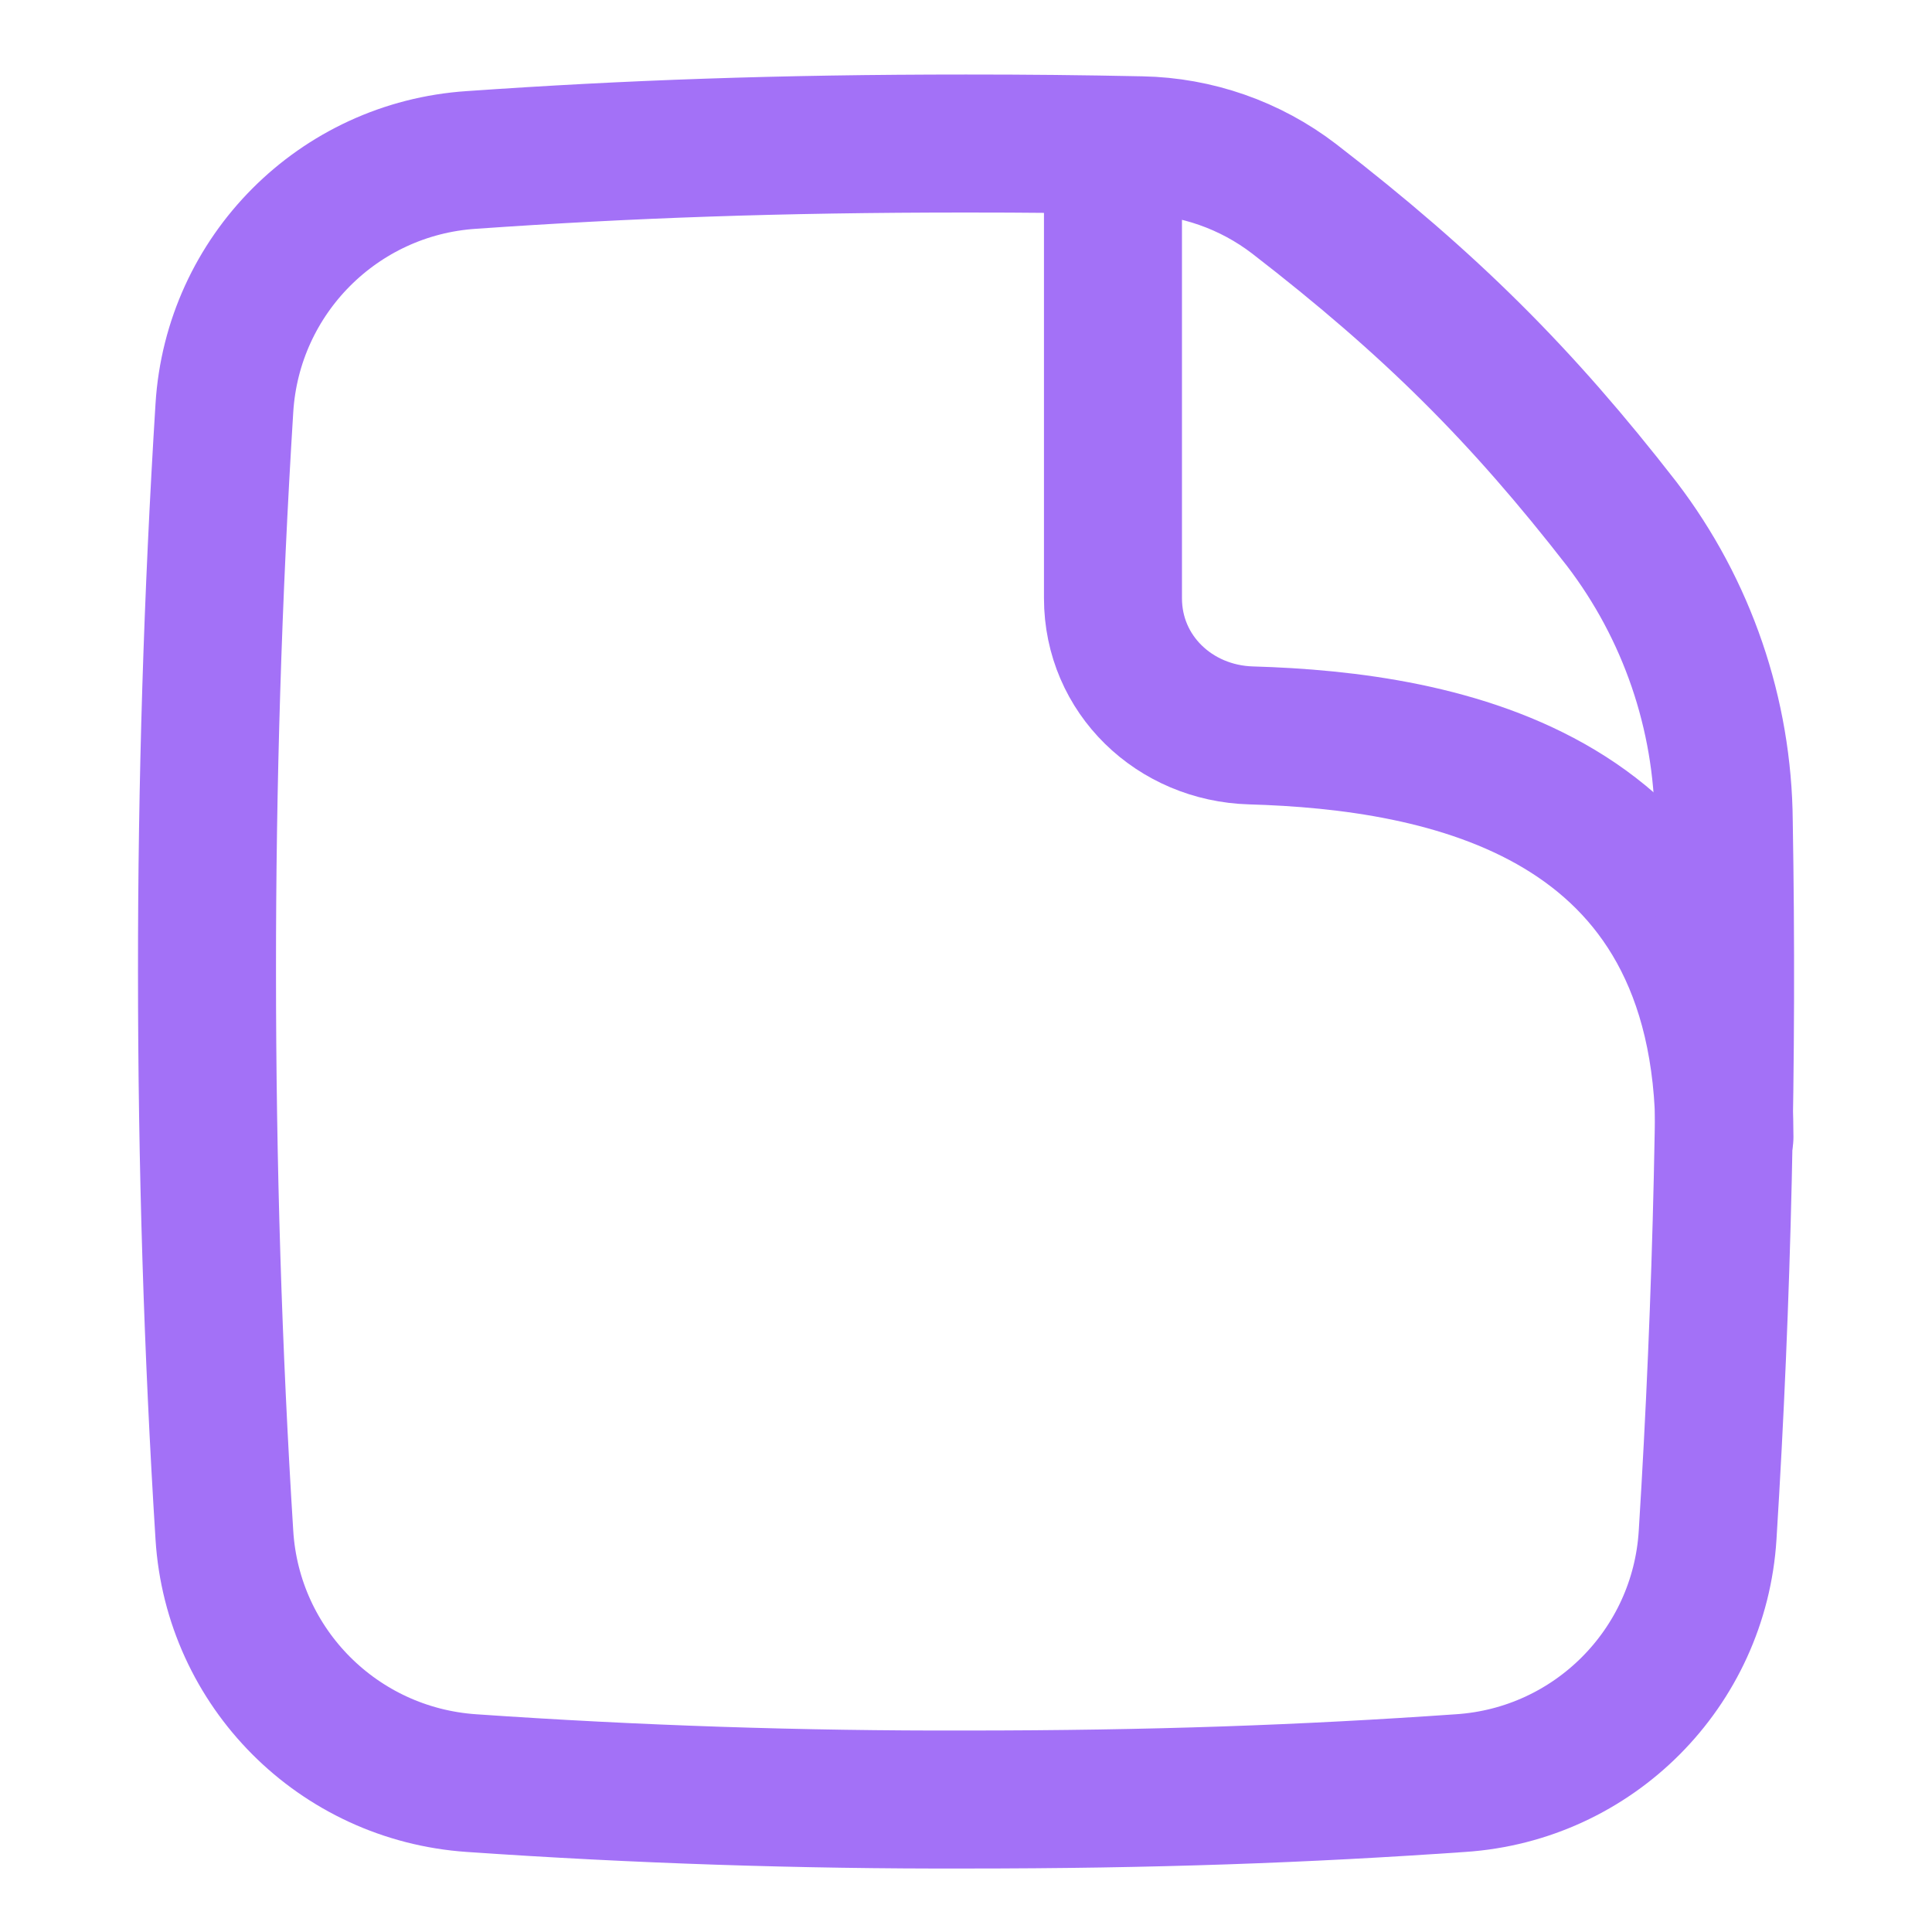
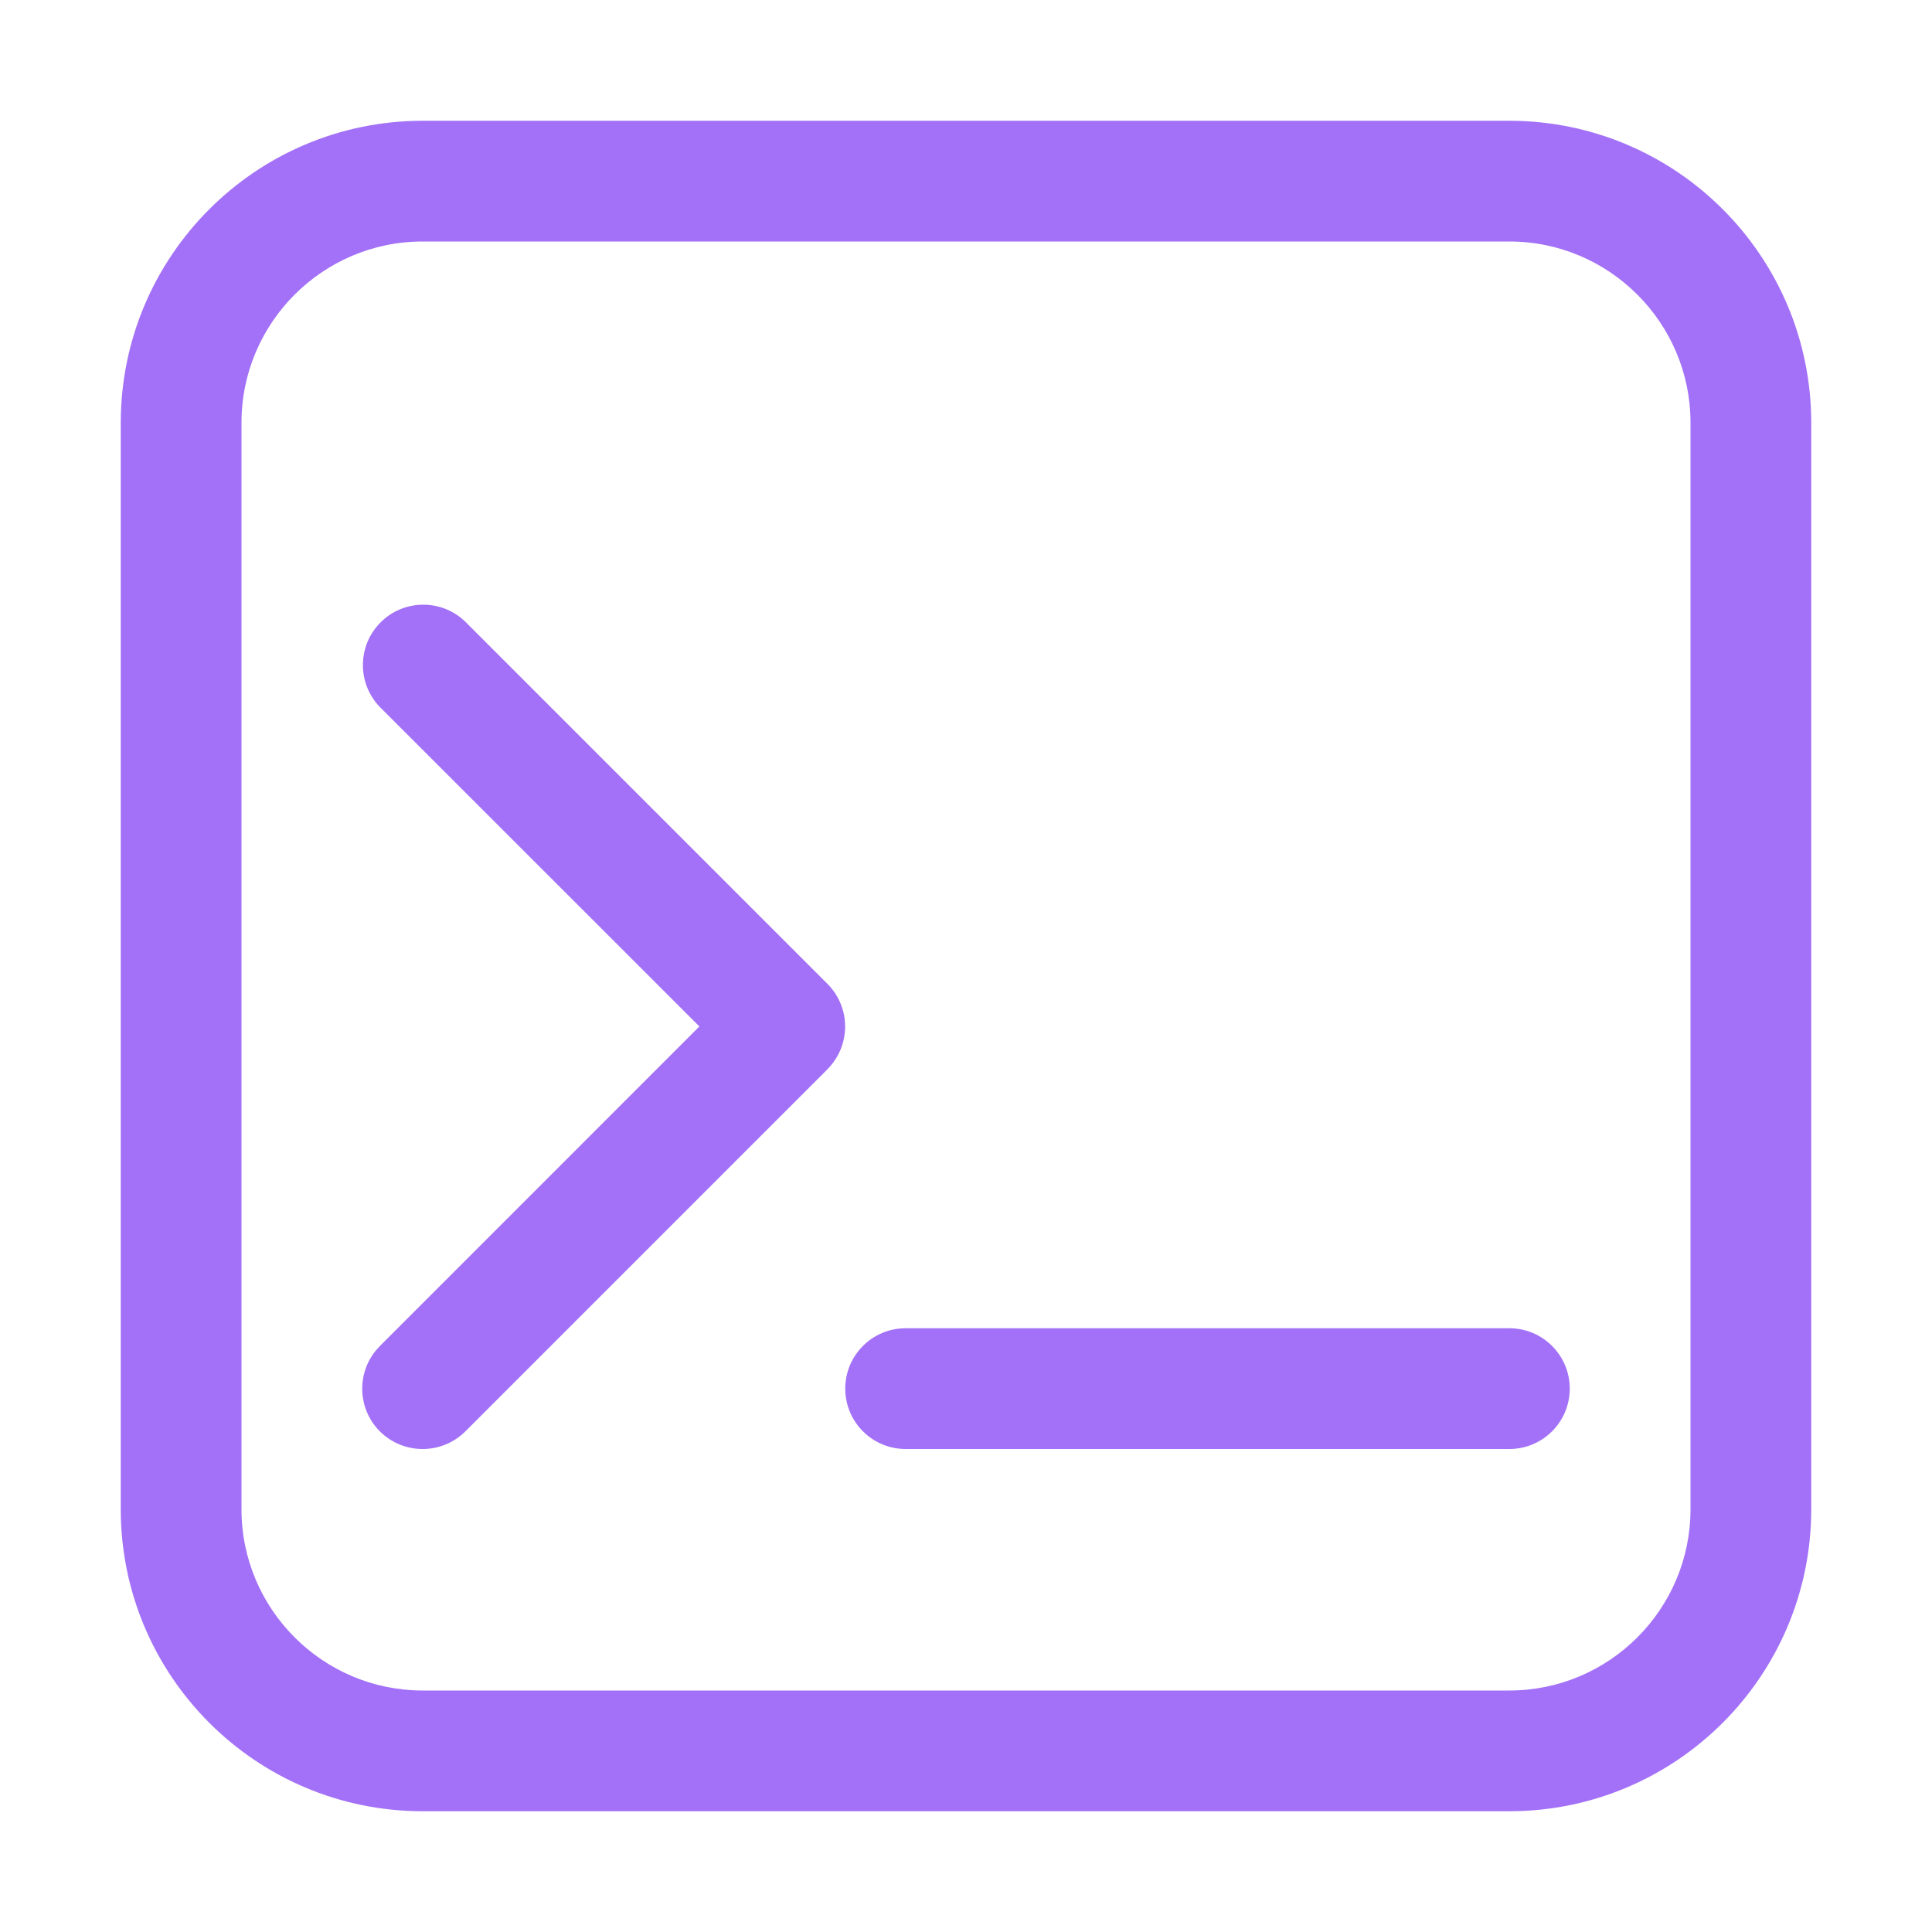
- <svg xmlns="http://www.w3.org/2000/svg" viewBox="0 0 14 14" preserveAspectRatio="xMidYMid meet">
-   <g fill="none" stroke="#a371f7" stroke-linecap="round" stroke-linejoin="round">
-     <path d="M8.065 1.13v3.205c0 .553.447.978 1 .994c1.388.04 3.431.415 3.431 2.91" />
-     <path d="M12.374 11.124a65 65 0 0 0 .117-5.17a3.6 3.6 0 0 0-.739-2.157c-.724-.932-1.382-1.59-2.375-2.357a1.88 1.88 0 0 0-1.107-.387A58 58 0 0 0 7 1.04c-1.357 0-2.452.04-3.584.119a1.92 1.92 0 0 0-1.79 1.797A65 65 0 0 0 1.5 7.04c0 1.4.043 2.766.126 4.084c.06.964.826 1.731 1.79 1.797A50 50 0 0 0 7 13.04c1.357 0 2.452-.04 3.584-.119a1.92 1.92 0 0 0 1.79-1.797" />
-   </g>
+ <svg xmlns="http://www.w3.org/2000/svg" viewBox="0 0 24 24" preserveAspectRatio="xMidYMid meet">
+   <path fill="#a371f7" d="M18.75 1.5H5.25A3.754 3.754 0 0 0 1.5 5.25v13.5a3.753 3.753 0 0 0 3.75 3.75h13.5a3.753 3.753 0 0 0 3.75-3.75V5.25a3.754 3.754 0 0 0-3.75-3.75M21 18.75c0 1.24-1.01 2.25-2.25 2.25H5.25C4.01 21 3 19.99 3 18.75V5.25C3 4.01 4.01 3 5.25 3h13.5C19.99 3 21 4.01 21 5.25zm-10.719-5.469l-4.5 4.5a.753.753 0 0 1-1.062 0a.75.75 0 0 1 0-1.06l3.969-3.97l-3.969-3.968a.75.75 0 0 1 1.06-1.061l4.5 4.5a.75.75 0 0 1 0 1.06zM19.5 17.25a.75.75 0 0 1-.75.75h-7.5a.75.75 0 0 1 0-1.5h7.5a.75.75 0 0 1 .75.75" />
</svg>
